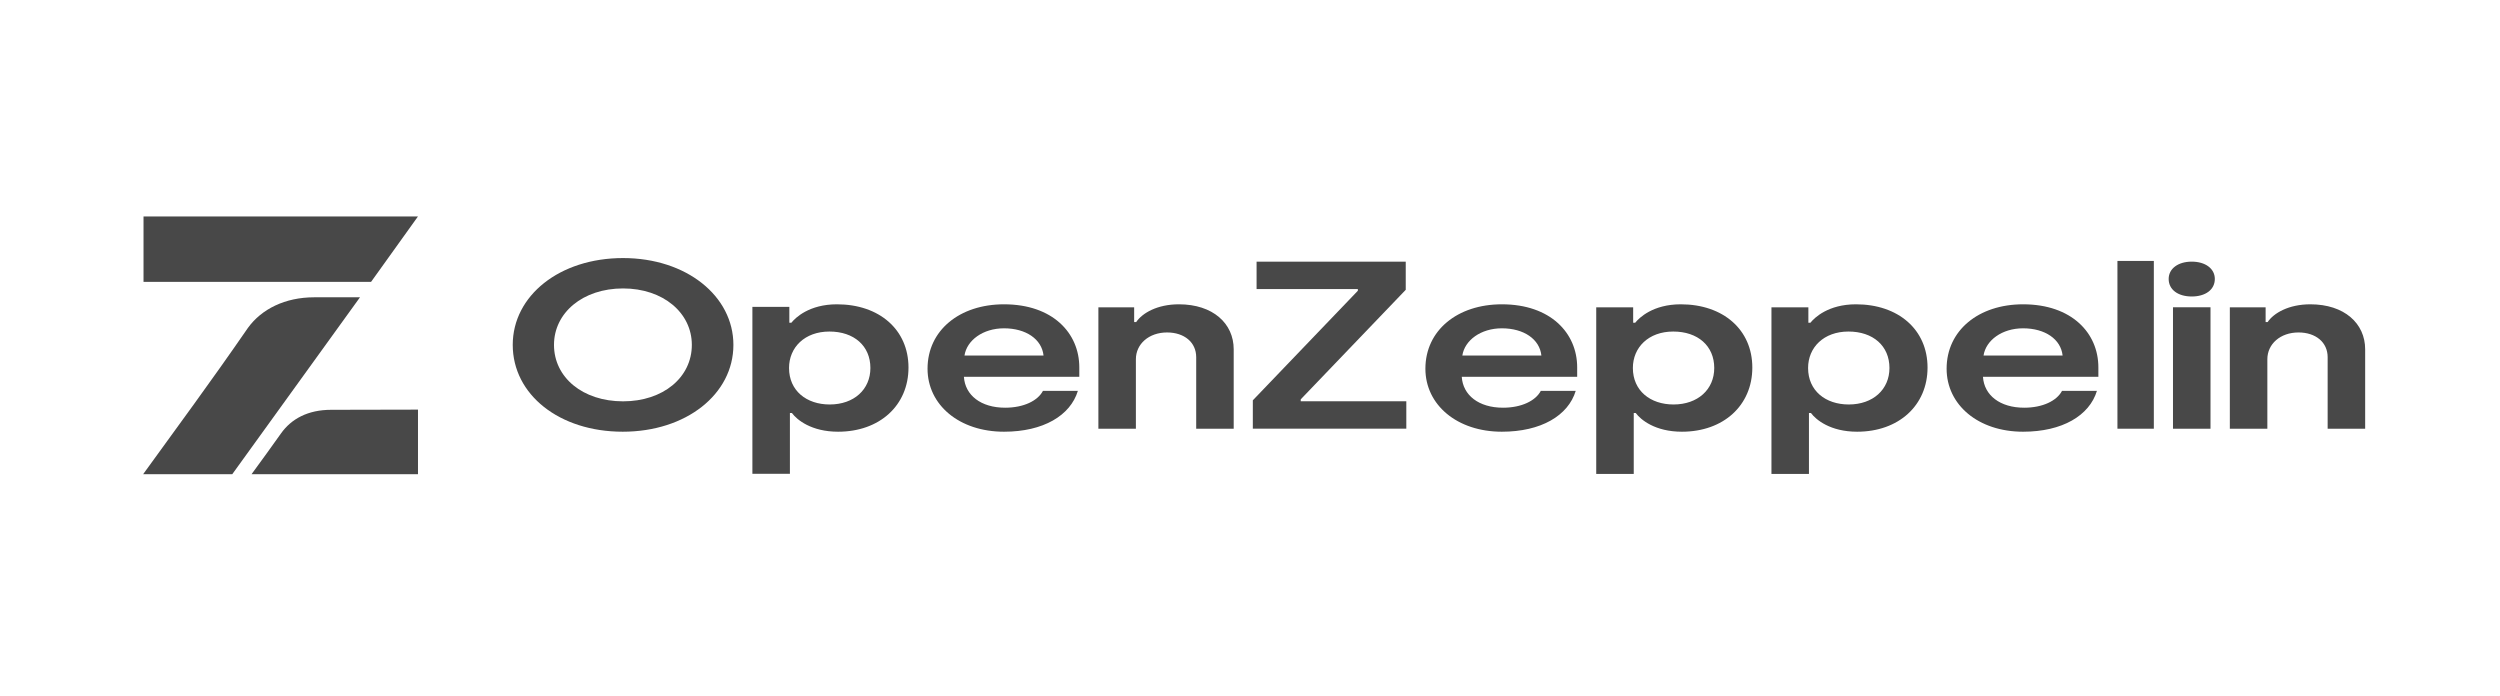
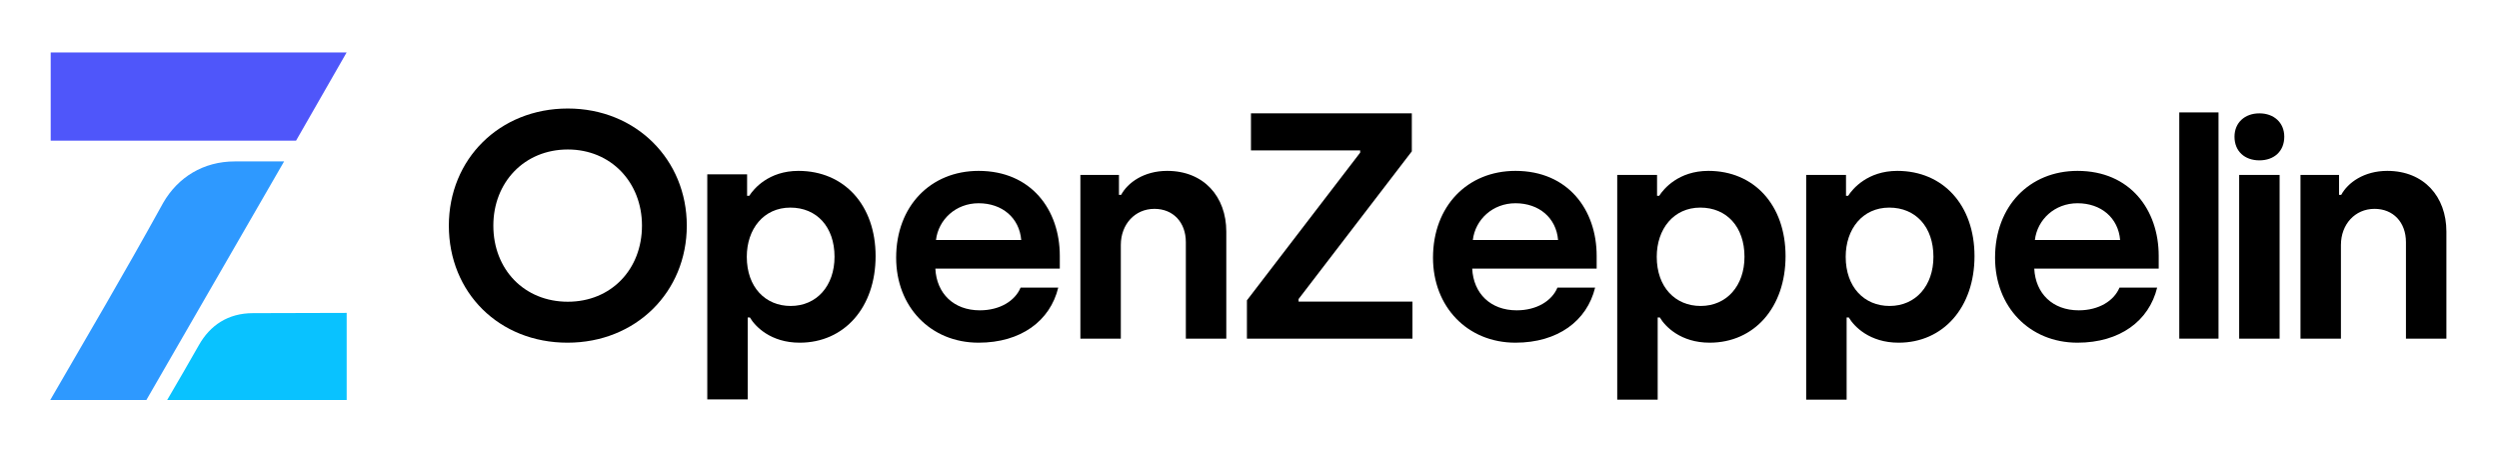
- <svg xmlns="http://www.w3.org/2000/svg" width="169" height="47" viewBox="0 0 169 47" fill="none">
-   <path d="M150.737 28.981V20.774H153.156V21.772H153.292C153.702 21.164 154.716 20.571 156.179 20.571C158.481 20.571 159.885 21.866 159.885 23.613V28.981H157.349V24.144C157.349 23.145 156.55 22.474 155.379 22.474C154.15 22.474 153.273 23.255 153.273 24.284V28.981H150.737Z" fill="#484848" />
-   <path d="M148.162 20.043C147.245 20.043 146.602 19.591 146.602 18.857C146.602 18.155 147.245 17.687 148.162 17.687C149.079 17.687 149.722 18.155 149.722 18.857C149.722 19.591 149.079 20.043 148.162 20.043ZM146.894 28.981V20.773H149.43V28.981H146.894Z" fill="#484848" />
-   <path d="M136.759 29.184C133.736 29.184 131.591 27.374 131.591 24.924C131.591 22.334 133.756 20.571 136.759 20.571C140.055 20.571 141.85 22.521 141.85 24.831V25.47H134.048C134.126 26.718 135.199 27.561 136.837 27.561C138.086 27.561 139.041 27.093 139.393 26.422H141.752C141.245 28.092 139.412 29.184 136.759 29.184ZM134.087 24.035H139.432C139.315 22.927 138.242 22.194 136.759 22.194C135.336 22.194 134.243 23.005 134.087 24.035Z" fill="#484848" />
-   <path d="M119.75 32.04V20.774H122.246V21.819H122.383C122.656 21.476 123.592 20.571 125.464 20.571C128.332 20.571 130.302 22.287 130.302 24.846C130.302 27.405 128.351 29.184 125.542 29.184C123.729 29.184 122.754 28.372 122.422 27.92H122.285V32.04H119.75ZM124.977 27.343C126.615 27.343 127.727 26.328 127.727 24.877C127.727 23.379 126.615 22.412 124.958 22.412C123.28 22.412 122.227 23.489 122.227 24.877C122.227 26.406 123.397 27.343 124.977 27.343Z" fill="#484848" />
-   <path d="M101.526 29.184C98.503 29.184 96.357 27.374 96.357 24.924C96.357 22.334 98.522 20.571 101.526 20.571C104.822 20.571 106.617 22.521 106.617 24.831V25.47H98.815C98.893 26.718 99.966 27.561 101.604 27.561C102.852 27.561 103.808 27.093 104.159 26.422H106.519C106.012 28.092 104.179 29.184 101.526 29.184ZM98.854 24.035H104.198C104.081 22.927 103.009 22.194 101.526 22.194C100.102 22.194 99.01 23.005 98.854 24.035Z" fill="#484848" />
-   <path d="M84.691 28.98V27.061L91.791 19.655V19.542H84.945V17.687H95.028V19.591L87.929 26.996V27.125H95.067V28.98H84.691Z" fill="#484848" />
-   <path d="M74.251 28.981V20.774H76.669V21.772H76.806C77.216 21.164 78.23 20.571 79.693 20.571C81.994 20.571 83.398 21.866 83.398 23.613V28.981H80.863V24.144C80.863 23.145 80.063 22.474 78.893 22.474C77.664 22.474 76.786 23.255 76.786 24.284V28.981H74.251Z" fill="#484848" />
-   <path d="M67.871 29.184C64.848 29.184 62.702 27.374 62.702 24.924C62.702 22.334 64.867 20.571 67.871 20.571C71.167 20.571 72.961 22.521 72.961 24.831V25.47H65.16C65.238 26.718 66.31 27.561 67.949 27.561C69.197 27.561 70.153 27.093 70.504 26.422H72.864C72.357 28.092 70.523 29.184 67.871 29.184ZM65.199 24.035H70.543C70.426 22.927 69.353 22.194 67.871 22.194C66.447 22.194 65.355 23.005 65.199 24.035Z" fill="#484848" />
-   <path d="M50.862 32.028V20.745H53.359V21.819H53.495C53.768 21.476 54.705 20.571 56.577 20.571C59.444 20.571 61.414 22.287 61.414 24.846C61.414 27.405 59.464 29.184 56.655 29.184C54.841 29.184 53.866 28.372 53.534 27.92H53.398V32.028H50.862ZM56.089 27.343C57.728 27.343 58.839 26.328 58.839 24.877C58.839 23.379 57.728 22.412 56.07 22.412C54.392 22.412 53.339 23.489 53.339 24.877C53.339 26.406 54.51 27.343 56.089 27.343Z" fill="#484848" />
-   <path d="M42.099 29.184C37.814 29.184 34.661 26.678 34.661 23.314C34.661 19.983 37.834 17.445 42.119 17.445C46.404 17.445 49.578 20.016 49.578 23.314C49.578 26.645 46.384 29.184 42.099 29.184ZM42.119 27.13C44.828 27.13 46.768 25.513 46.768 23.314C46.768 21.148 44.828 19.498 42.119 19.498C39.391 19.498 37.45 21.148 37.45 23.314C37.45 25.513 39.391 27.13 42.119 27.13Z" fill="#484848" />
-   <path d="M145.599 17.639H143.139V28.981H145.599V17.639Z" fill="#484848" />
-   <path d="M107.905 32.04V20.774H110.402V21.819H110.538C110.811 21.476 111.748 20.571 113.62 20.571C116.487 20.571 118.457 22.287 118.457 24.846C118.457 27.405 116.506 29.184 113.698 29.184C111.884 29.184 110.909 28.372 110.577 27.92H110.441V32.04H107.905ZM113.132 27.343C114.771 27.343 115.883 26.328 115.883 24.877C115.883 23.379 114.771 22.412 113.113 22.412C111.435 22.412 110.382 23.489 110.382 24.877C110.382 26.406 111.553 27.343 113.132 27.343Z" fill="#484848" />
-   <path d="M9.676 32.056C12.094 28.709 14.148 25.95 16.759 22.167C17.682 20.89 19.276 20.097 21.243 20.097H24.335L15.701 32.056H9.676Z" fill="#484848" />
-   <path d="M9.702 14.634H28.253L25.083 19.056H9.702V14.634Z" fill="#484848" />
-   <path d="M18.994 29.302C19.692 28.316 20.813 27.703 22.384 27.703L28.256 27.69V32.056H17.004C17.708 31.09 18.32 30.256 18.994 29.302Z" fill="#484848" />
+ <svg xmlns="http://www.w3.org/2000/svg" width="522" height="94" viewBox="0 0 522 94" fill="none">
+   <path d="M480.533 70.709V36.525H488.592V40.684H489.047C490.411 38.149 493.791 35.68 498.665 35.68C506.334 35.68 511.013 41.074 511.013 48.353V70.709H502.564V50.562C502.564 46.403 499.9 43.609 496 43.609C491.906 43.609 488.982 46.858 488.982 51.147V70.709H480.533Z" fill="black" />
+   <path d="M471.949 33.483C468.895 33.483 466.75 31.598 466.75 28.544C466.75 25.619 468.895 23.669 471.949 23.669C475.004 23.669 477.148 25.619 477.148 28.544C477.148 31.598 475.004 33.483 471.949 33.483ZM467.725 70.709V36.524H476.173V70.709H467.725Z" fill="black" />
+   <path d="M433.956 71.554C423.883 71.554 416.734 64.015 416.734 53.812C416.734 43.024 423.948 35.68 433.956 35.68C444.939 35.68 450.918 43.803 450.918 53.422V56.087H424.923C425.182 61.286 428.757 64.795 434.216 64.795C438.375 64.795 441.56 62.845 442.73 60.051H450.593C448.904 67.005 442.795 71.554 433.956 71.554ZM425.053 50.108H442.86C442.47 45.493 438.895 42.439 433.956 42.439C429.212 42.439 425.572 45.818 425.053 50.108Z" fill="black" />
+   <path d="M377.282 83.449V36.525H385.6V40.879H386.055C386.965 39.449 390.084 35.68 396.323 35.68C405.877 35.68 412.441 42.829 412.441 53.487C412.441 64.145 405.942 71.554 396.583 71.554C390.539 71.554 387.29 68.174 386.185 66.29H385.73V83.449H377.282ZM394.699 63.885C400.158 63.885 403.862 59.661 403.862 53.617C403.862 47.378 400.158 43.349 394.634 43.349C389.045 43.349 385.535 47.833 385.535 53.617C385.535 59.986 389.435 63.885 394.699 63.885Z" fill="black" />
+   <path d="M316.554 71.554C306.48 71.554 299.331 64.015 299.331 53.812C299.331 43.024 306.545 35.68 316.554 35.68C327.537 35.68 333.516 43.803 333.516 53.422V56.087H307.52C307.78 61.286 311.354 64.795 316.814 64.795C320.973 64.795 324.157 62.845 325.327 60.051H333.191C331.501 67.005 325.392 71.554 316.554 71.554ZM307.65 50.108H325.457C325.067 45.493 321.493 42.439 316.554 42.439C311.809 42.439 308.17 45.818 307.65 50.108Z" fill="black" />
+   <path d="M260.462 70.708V62.712L284.118 31.868V31.397H261.307V23.669H294.906V31.599L271.25 62.443V62.98H295.036V70.708H260.462Z" fill="black" />
+   <path d="M225.673 70.709V36.525H233.731V40.684H234.186C235.551 38.149 238.93 35.68 243.805 35.68C251.473 35.68 256.153 41.074 256.153 48.353V70.709H247.704V50.562C247.704 46.403 245.039 43.609 241.14 43.609C237.046 43.609 234.121 46.858 234.121 51.147V70.709H225.673Z" fill="black" />
+   <path d="M204.413 71.554C194.34 71.554 187.191 64.015 187.191 53.812C187.191 43.024 194.405 35.68 204.413 35.68C215.396 35.68 221.375 43.803 221.375 53.422V56.087H195.38C195.64 61.286 199.214 64.795 204.673 64.795C208.833 64.795 212.017 62.845 213.187 60.051H221.051C219.361 67.005 213.252 71.554 204.413 71.554ZM195.51 50.108H213.317C212.927 45.493 209.352 42.439 204.413 42.439C199.669 42.439 196.03 45.818 195.51 50.108Z" fill="black" />
+   <path d="M147.739 83.4V36.405H156.057V40.879H156.512C157.422 39.449 160.542 35.68 166.781 35.68C176.334 35.68 182.898 42.829 182.898 53.487C182.898 64.145 176.399 71.554 167.04 71.554C160.997 71.554 157.747 68.174 156.642 66.29H156.187V83.4H147.739ZM165.156 63.885C170.615 63.885 174.319 59.661 174.319 53.617C174.319 47.378 170.615 43.349 165.091 43.349C159.502 43.349 155.992 47.833 155.992 53.617C155.992 59.986 159.892 63.885 165.156 63.885Z" fill="black" />
+   <path d="M118.541 71.554C104.263 71.554 93.757 61.115 93.757 47.107C93.757 33.233 104.331 22.659 118.608 22.659C132.886 22.659 143.46 33.368 143.46 47.107C143.46 60.98 132.819 71.554 118.541 71.554ZM118.608 63.001C127.633 63.001 134.098 56.266 134.098 47.107C134.098 38.082 127.633 31.212 118.608 31.212C109.517 31.212 103.051 38.082 103.051 47.107C103.051 56.266 109.517 63.001 118.608 63.001Z" fill="black" />
+   <rect x="455.215" y="23.471" width="8.196" height="47.238" fill="black" />
+   <path d="M337.813 83.448V36.524H346.132V40.878H346.587C347.496 39.449 350.616 35.679 356.855 35.679C366.408 35.679 372.972 42.828 372.972 53.486C372.972 64.144 366.473 71.553 357.115 71.553C351.071 71.553 347.821 68.174 346.716 66.289H346.262V83.448H337.813ZM355.23 63.885C360.689 63.885 364.394 59.66 364.394 53.616C364.394 47.377 360.689 43.348 355.165 43.348C349.576 43.348 346.067 47.832 346.067 53.616C346.067 59.985 349.966 63.885 355.23 63.885Z" fill="black" />
+   <path d="M10.499 83.517C18.556 69.578 25.401 58.082 34.102 42.327C37.176 37.01 42.486 33.706 49.042 33.706H59.344L30.576 83.517H10.499Z" fill="#2E99FF" />
+   <path d="M10.591 10.953H72.404L61.842 29.368H10.591V10.953Z" fill="#4F56FA" />
+   <path d="M41.553 72.048C43.877 67.938 47.614 65.385 52.847 65.385L72.415 65.332V83.518H34.921C37.269 79.492 39.307 76.018 41.553 72.048Z" fill="#09C2FF" />
</svg>
